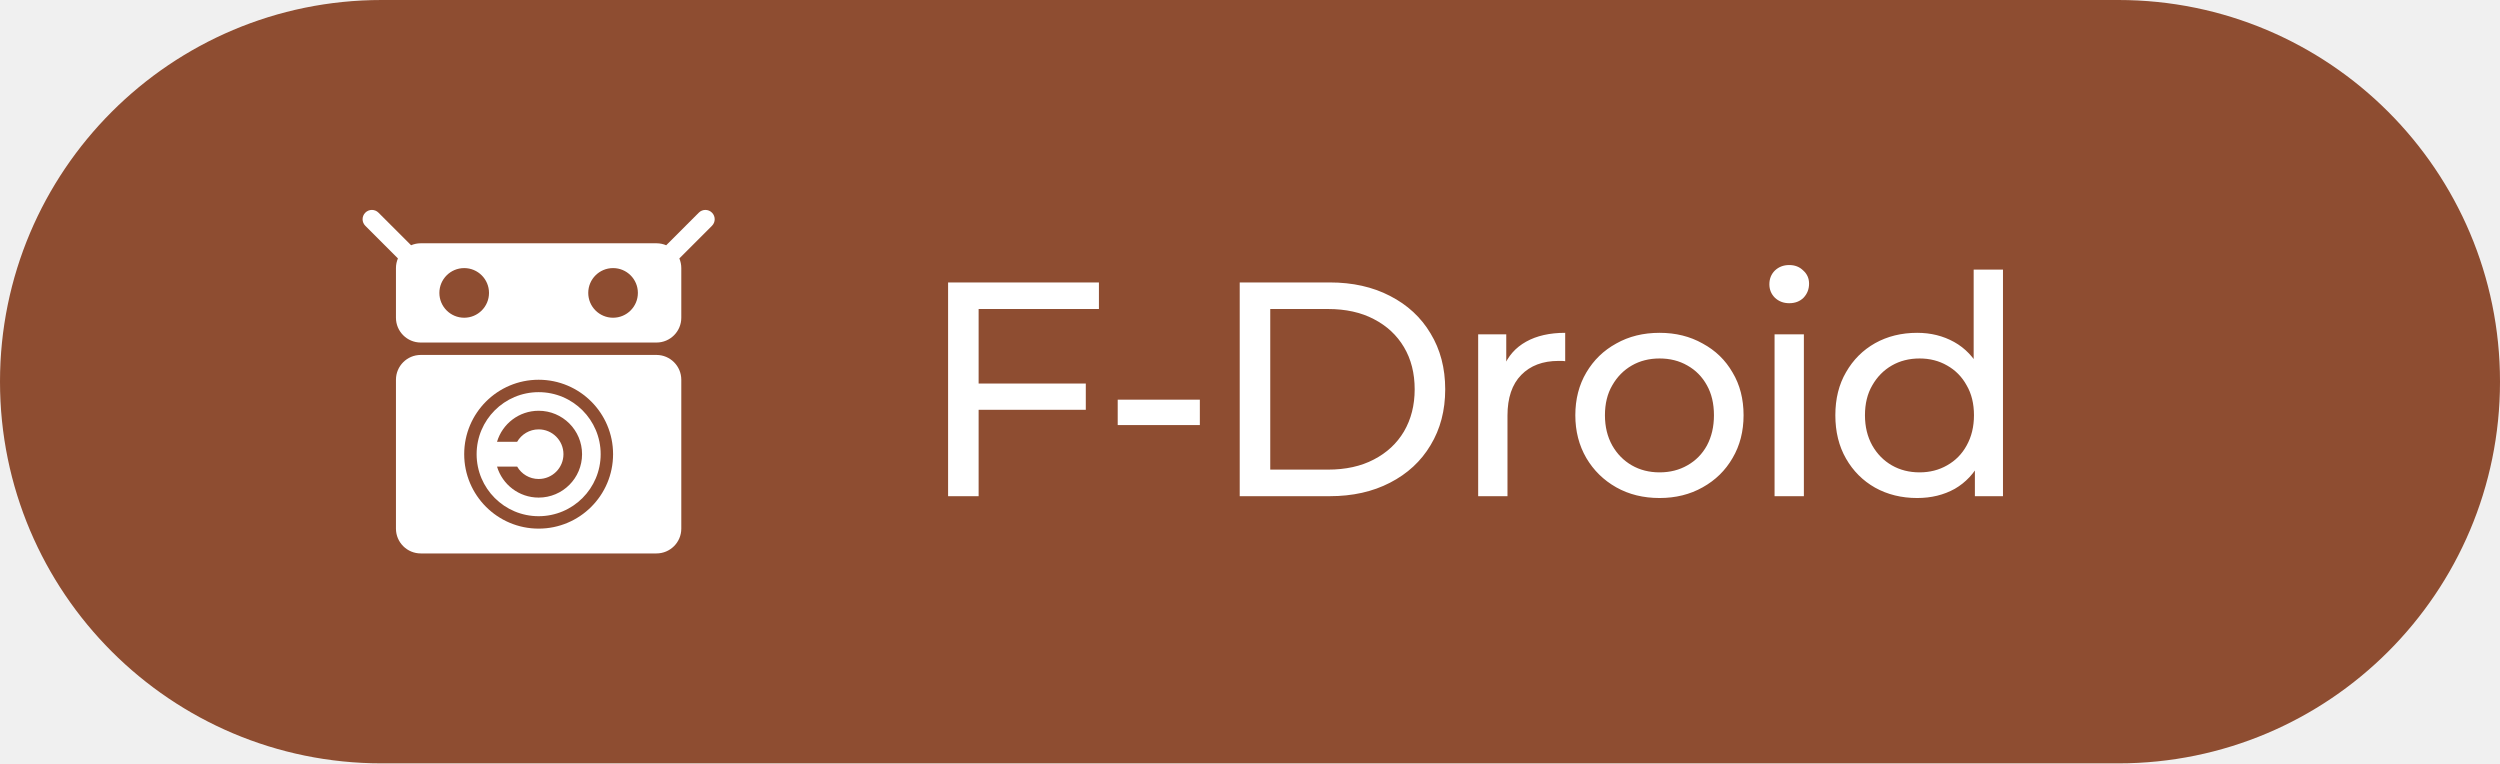
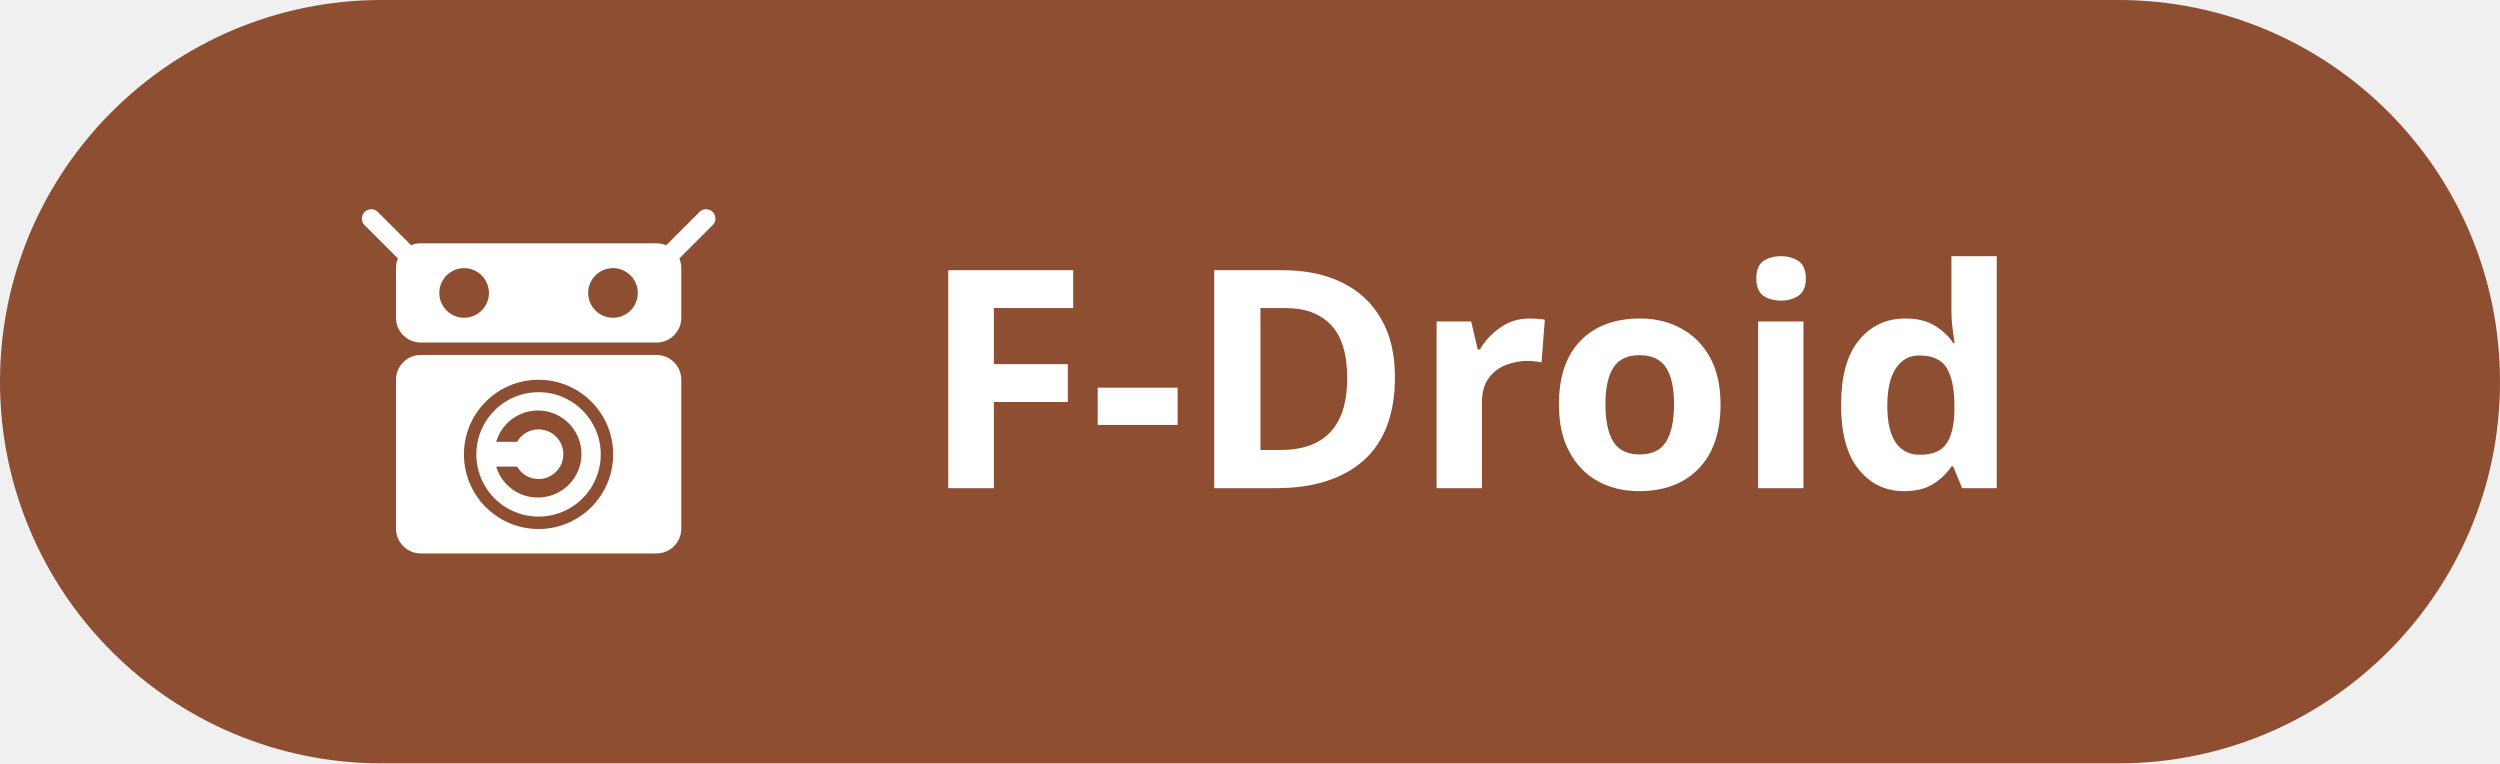
- <svg xmlns="http://www.w3.org/2000/svg" fill="none" height="40" viewBox="0 0 131 40" width="131">
-   <g clip-path="url(#clip0_250_198)">
-     <path d="M111 0H20C8.954 0 0 8.954 0 20C0 31.046 8.954 40 20 40H111C122.046 40 131 31.046 131 20C131 8.954 122.046 0 111 0Z" fill="#8E4D31" />
-     <path clip-rule="evenodd" d="M19.832 11.143C19.642 10.952 19.333 10.952 19.143 11.143C18.952 11.333 18.952 11.642 19.143 11.832L20.851 13.541C20.785 13.697 20.748 13.868 20.748 14.048V16.649C20.748 17.367 21.33 17.949 22.048 17.949H34.4C35.118 17.949 35.7 17.367 35.7 16.649V14.048C35.7 13.869 35.663 13.698 35.598 13.542L37.307 11.832C37.498 11.642 37.498 11.333 37.307 11.143C37.117 10.952 36.808 10.952 36.618 11.143L34.909 12.852C34.753 12.785 34.581 12.748 34.4 12.748H22.048C21.868 12.748 21.697 12.785 21.541 12.851L19.832 11.143ZM25.624 15.348C25.624 16.067 25.042 16.649 24.324 16.649C23.606 16.649 23.023 16.067 23.023 15.348C23.023 14.63 23.606 14.048 24.324 14.048C25.042 14.048 25.624 14.63 25.624 15.348ZM33.425 15.348C33.425 16.067 32.843 16.649 32.124 16.649C31.406 16.649 30.824 16.067 30.824 15.348C30.824 14.63 31.406 14.048 32.124 14.048C32.843 14.048 33.425 14.63 33.425 15.348Z" fill="#ffffff" fill-rule="evenodd" />
-     <path clip-rule="evenodd" d="M31.475 23.799C31.475 25.594 30.02 27.049 28.225 27.049C26.43 27.049 24.975 25.594 24.975 23.799C24.975 22.004 26.43 20.549 28.225 20.549C30.02 20.549 31.475 22.004 31.475 23.799ZM28.225 26.074C29.482 26.074 30.5 25.056 30.5 23.799C30.5 22.543 29.482 21.524 28.225 21.524C27.194 21.524 26.324 22.209 26.044 23.149H27.099C27.323 22.761 27.744 22.499 28.225 22.499C28.943 22.499 29.525 23.081 29.525 23.799C29.525 24.517 28.943 25.099 28.225 25.099C27.744 25.099 27.323 24.838 27.099 24.449H26.044C26.324 25.389 27.194 26.074 28.225 26.074Z" fill="#ffffff" fill-rule="evenodd" />
-     <path clip-rule="evenodd" d="M20.748 27.7V19.899C20.748 19.181 21.33 18.599 22.048 18.599H34.399C35.117 18.599 35.7 19.181 35.7 19.899V27.7C35.7 28.418 35.117 29 34.399 29H22.048C21.33 29 20.748 28.418 20.748 27.7ZM32.125 23.799C32.125 25.953 30.379 27.7 28.225 27.7C26.071 27.7 24.324 25.953 24.324 23.799C24.324 21.645 26.071 19.899 28.225 19.899C30.379 19.899 32.125 21.645 32.125 23.799Z" fill="#ffffff" fill-rule="evenodd" />
-     <path d="M51.12 20.096H56.896V21.472H51.12V20.096ZM51.28 26H49.68V14.8H57.584V16.192H51.28V26ZM58.568 22.272V20.944H62.872V22.272H58.568ZM64.961 26V14.8H69.681C70.876 14.8 71.926 15.034 72.833 15.504C73.75 15.973 74.46 16.629 74.961 17.472C75.473 18.314 75.729 19.29 75.729 20.4C75.729 21.509 75.473 22.485 74.961 23.328C74.46 24.17 73.75 24.826 72.833 25.296C71.926 25.765 70.876 26 69.681 26H64.961ZM66.561 24.608H69.585C70.513 24.608 71.313 24.432 71.985 24.08C72.668 23.728 73.196 23.237 73.569 22.608C73.942 21.968 74.129 21.232 74.129 20.4C74.129 19.557 73.942 18.821 73.569 18.192C73.196 17.562 72.668 17.072 71.985 16.72C71.313 16.368 70.513 16.192 69.585 16.192H66.561V24.608ZM77.456 26V17.52H78.928V19.824L78.784 19.248C79.018 18.661 79.413 18.213 79.968 17.904C80.522 17.594 81.205 17.44 82.016 17.44V18.928C81.952 18.917 81.888 18.912 81.824 18.912C81.77 18.912 81.717 18.912 81.664 18.912C80.842 18.912 80.192 19.157 79.712 19.648C79.232 20.138 78.992 20.848 78.992 21.776V26H77.456ZM86.963 26.096C86.109 26.096 85.352 25.909 84.691 25.536C84.029 25.162 83.507 24.65 83.123 24C82.739 23.338 82.547 22.592 82.547 21.76C82.547 20.917 82.739 20.17 83.123 19.52C83.507 18.869 84.029 18.362 84.691 18C85.352 17.626 86.109 17.44 86.963 17.44C87.805 17.44 88.557 17.626 89.219 18C89.891 18.362 90.413 18.869 90.787 19.52C91.171 20.16 91.363 20.906 91.363 21.76C91.363 22.602 91.171 23.349 90.787 24C90.413 24.65 89.891 25.162 89.219 25.536C88.557 25.909 87.805 26.096 86.963 26.096ZM86.963 24.752C87.507 24.752 87.992 24.629 88.419 24.384C88.856 24.138 89.197 23.792 89.443 23.344C89.688 22.885 89.811 22.357 89.811 21.76C89.811 21.152 89.688 20.629 89.443 20.192C89.197 19.744 88.856 19.397 88.419 19.152C87.992 18.906 87.507 18.784 86.963 18.784C86.419 18.784 85.933 18.906 85.507 19.152C85.08 19.397 84.739 19.744 84.483 20.192C84.227 20.629 84.099 21.152 84.099 21.76C84.099 22.357 84.227 22.885 84.483 23.344C84.739 23.792 85.08 24.138 85.507 24.384C85.933 24.629 86.419 24.752 86.963 24.752ZM92.987 26V17.52H94.523V26H92.987ZM93.755 15.888C93.456 15.888 93.206 15.792 93.003 15.6C92.811 15.408 92.715 15.173 92.715 14.896C92.715 14.608 92.811 14.368 93.003 14.176C93.206 13.984 93.456 13.888 93.755 13.888C94.054 13.888 94.299 13.984 94.491 14.176C94.694 14.357 94.795 14.586 94.795 14.864C94.795 15.152 94.699 15.397 94.507 15.6C94.315 15.792 94.064 15.888 93.755 15.888ZM100.46 26.096C99.638 26.096 98.902 25.914 98.252 25.552C97.612 25.189 97.105 24.682 96.732 24.032C96.358 23.381 96.172 22.624 96.172 21.76C96.172 20.896 96.358 20.144 96.732 19.504C97.105 18.853 97.612 18.346 98.252 17.984C98.902 17.621 99.638 17.44 100.46 17.44C101.175 17.44 101.82 17.6 102.396 17.92C102.972 18.24 103.431 18.72 103.772 19.36C104.124 20 104.3 20.8 104.3 21.76C104.3 22.72 104.129 23.52 103.788 24.16C103.457 24.8 103.004 25.285 102.428 25.616C101.852 25.936 101.196 26.096 100.46 26.096ZM100.588 24.752C101.121 24.752 101.601 24.629 102.028 24.384C102.465 24.138 102.807 23.792 103.052 23.344C103.308 22.885 103.436 22.357 103.436 21.76C103.436 21.152 103.308 20.629 103.052 20.192C102.807 19.744 102.465 19.397 102.028 19.152C101.601 18.906 101.121 18.784 100.588 18.784C100.044 18.784 99.558 18.906 99.132 19.152C98.705 19.397 98.364 19.744 98.108 20.192C97.852 20.629 97.724 21.152 97.724 21.76C97.724 22.357 97.852 22.885 98.108 23.344C98.364 23.792 98.705 24.138 99.132 24.384C99.558 24.629 100.044 24.752 100.588 24.752ZM103.484 26V23.712L103.58 21.744L103.42 19.776V14.128H104.956V26H103.484Z" fill="#ffffff" />
+ <svg xmlns="http://www.w3.org/2000/svg" viewBox="0 0 131 40">
+   <defs>
+     <style>.cls-1{fill:none;}.cls-2{fill:#8e4e31;}.cls-3,.cls-4{fill:#fff;}.cls-3{fill-rule:evenodd;}.cls-4{font-size:16px;font-family:MyanmarText-Bold, Myanmar Text;font-weight:700;}</style>
+   </defs>
+   <g id="Layer_2" data-name="Layer 2">
+     <g id="Layer_1-2" data-name="Layer 1">
+       <rect class="cls-1" width="131" height="40" />
+       <path class="cls-2" d="M111,0H20a20,20,0,0,0,0,40h91a20,20,0,0,0,0-40Z" />
+       <path class="cls-3" d="M19.83,11.14a.49.49,0,1,0-.69.69l1.71,1.71a1.25,1.25,0,0,0-.1.51v2.6a1.3,1.3,0,0,0,1.3,1.3H34.4a1.3,1.3,0,0,0,1.3-1.3v-2.6a1.45,1.45,0,0,0-.1-.51l1.71-1.71a.49.49,0,1,0-.69-.69l-1.71,1.71a1.45,1.45,0,0,0-.51-.1H22.05a1.25,1.25,0,0,0-.51.1Zm5.79,4.21a1.3,1.3,0,1,1-1.3-1.3A1.3,1.3,0,0,1,25.62,15.35Zm7.8,0a1.3,1.3,0,1,1-1.3-1.3A1.3,1.3,0,0,1,33.42,15.35Z" />
+       <path class="cls-3" d="M31.48,23.8a3.26,3.26,0,1,1-3.26-3.25A3.26,3.26,0,0,1,31.48,23.8Zm-3.26,2.27A2.28,2.28,0,1,0,26,23.15H27.1a1.28,1.28,0,0,1,1.12-.65,1.3,1.3,0,1,1,0,2.6,1.28,1.28,0,0,1-1.12-.65H26A2.27,2.27,0,0,0,28.22,26.07Z" />
+       <path class="cls-3" d="M20.75,27.7V19.9a1.3,1.3,0,0,1,1.3-1.3H34.4a1.3,1.3,0,0,1,1.3,1.3v7.8A1.3,1.3,0,0,1,34.4,29H22.05A1.3,1.3,0,0,1,20.75,27.7Zm11.38-3.9a3.91,3.91,0,1,1-3.91-3.9A3.91,3.91,0,0,1,32.13,23.8Z" />
+       <text class="cls-4" transform="translate(48.25 25.58)">F-Droid</text>
+     </g>
  </g>
-   <defs>
-     <clipPath id="clip0_250_198">
-       <rect fill="white" height="40" width="131" />
-     </clipPath>
-   </defs>
</svg>
